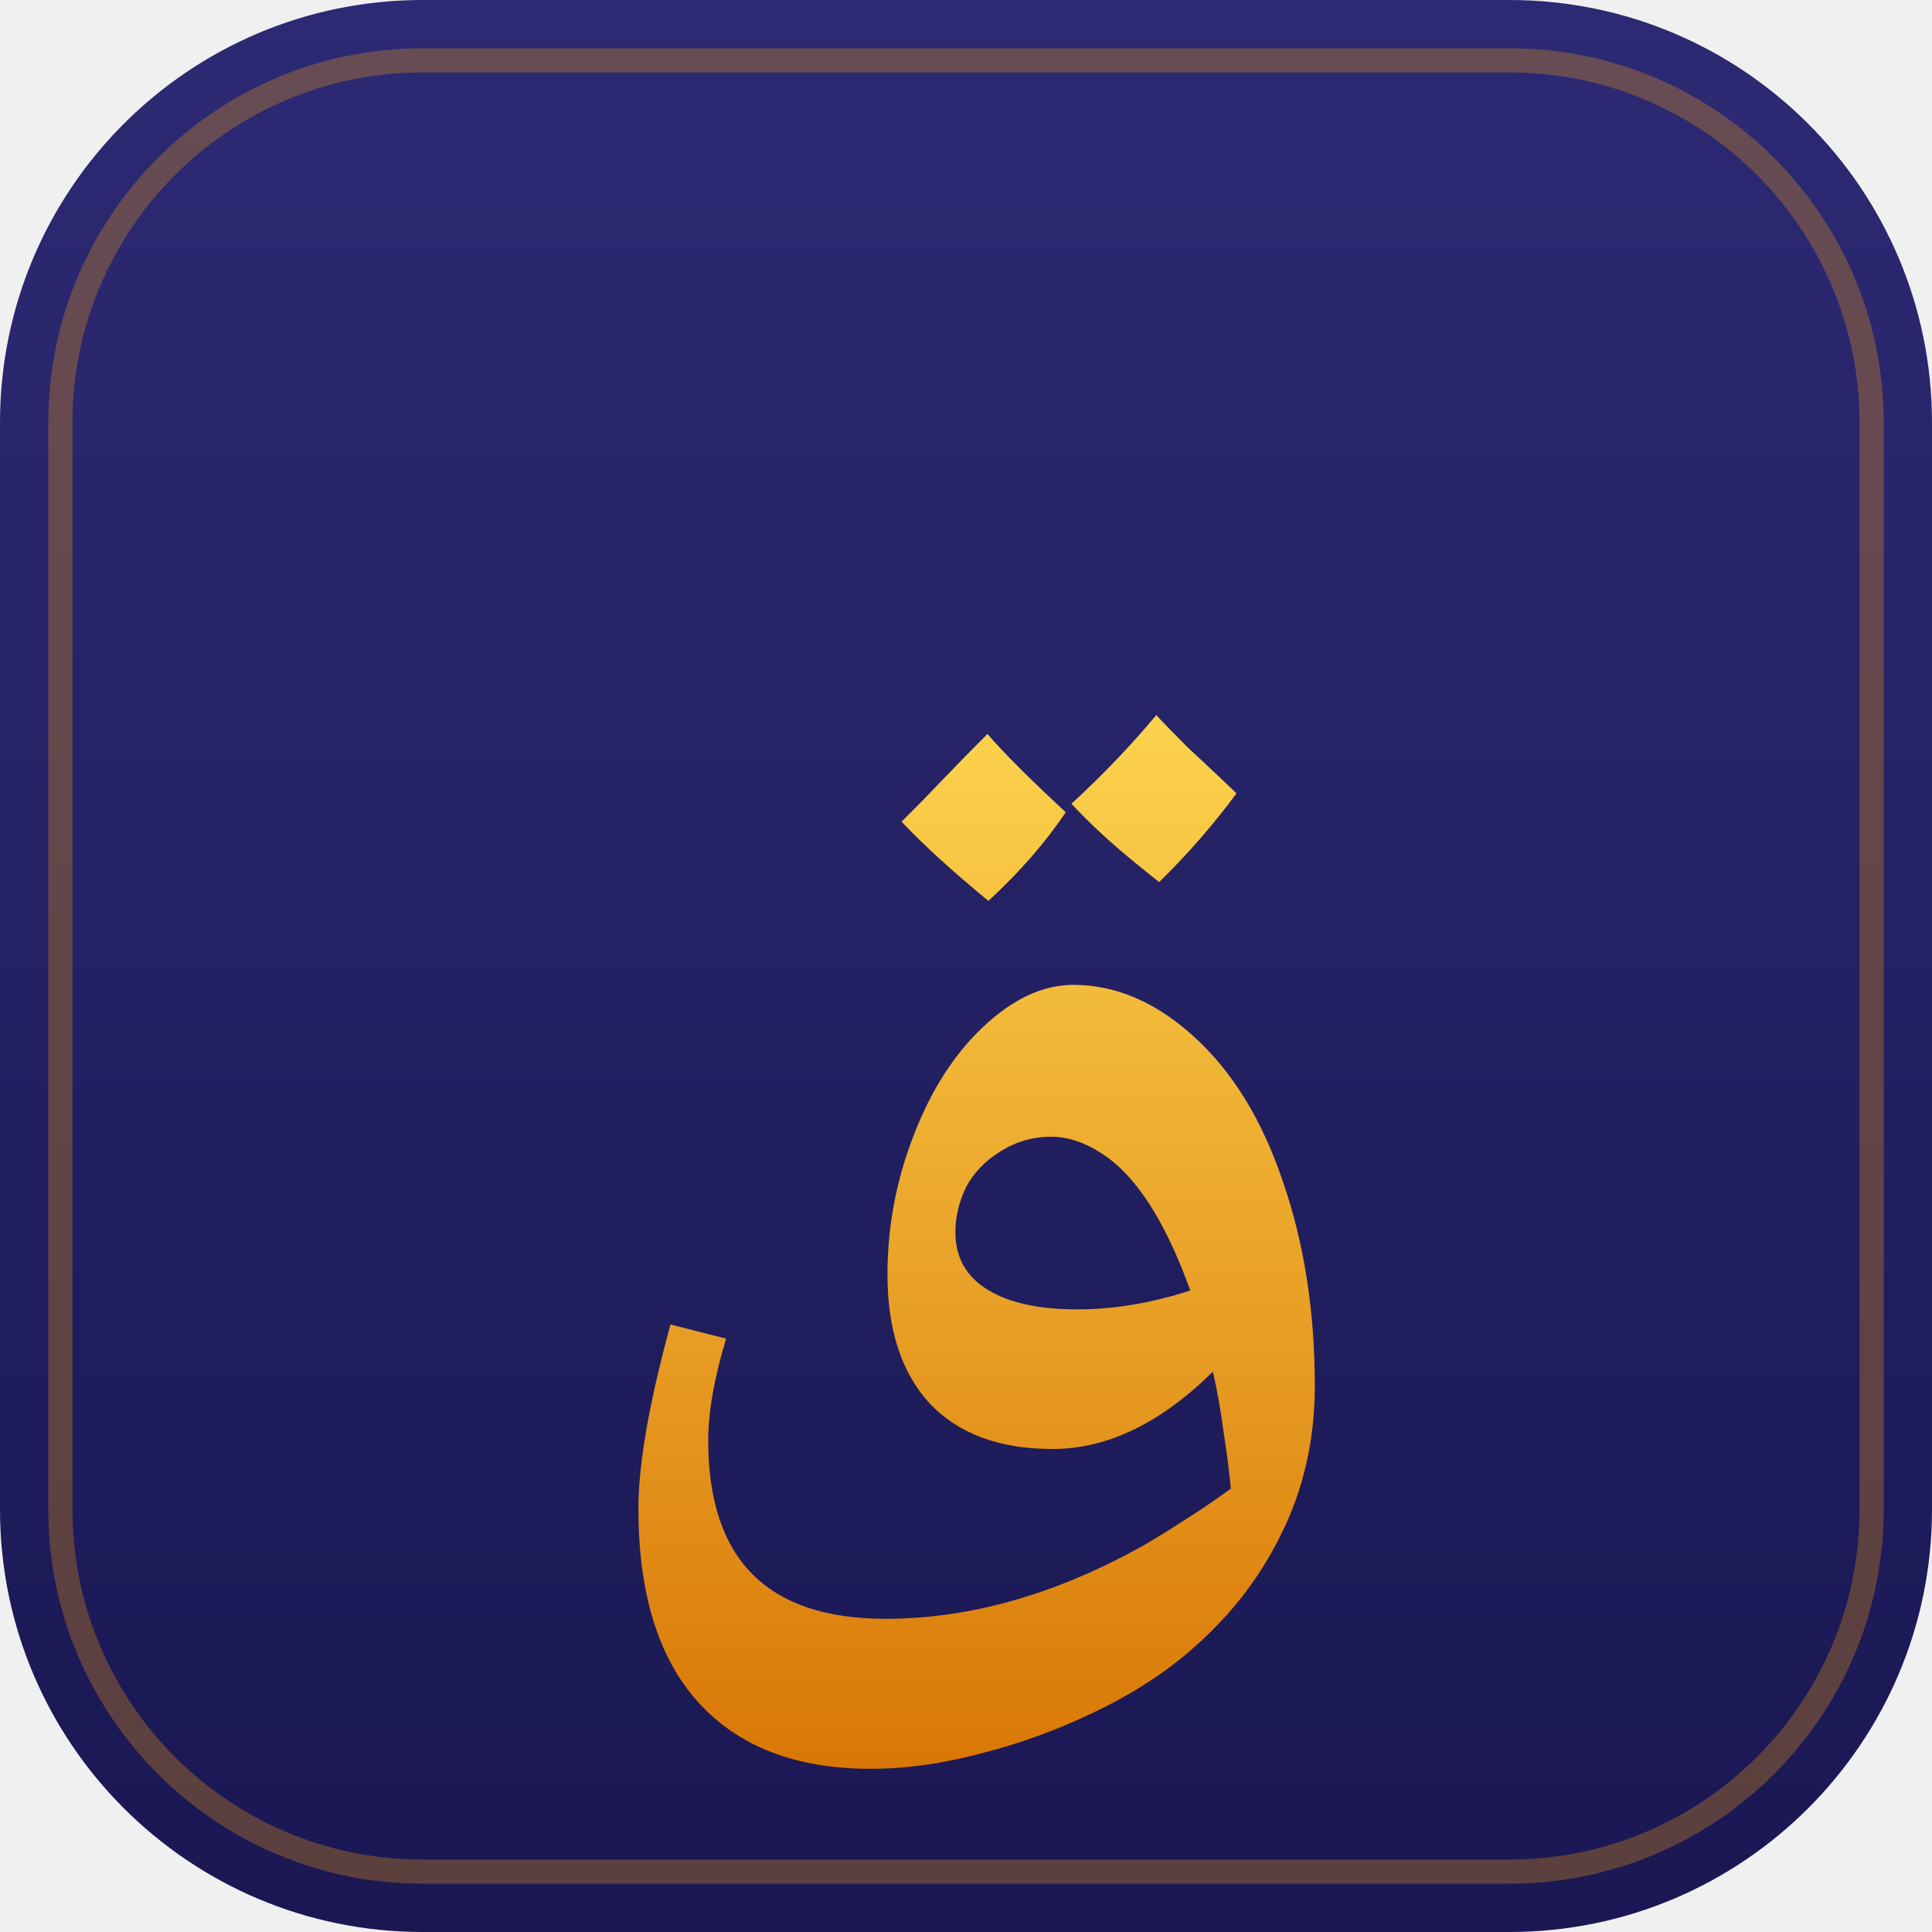
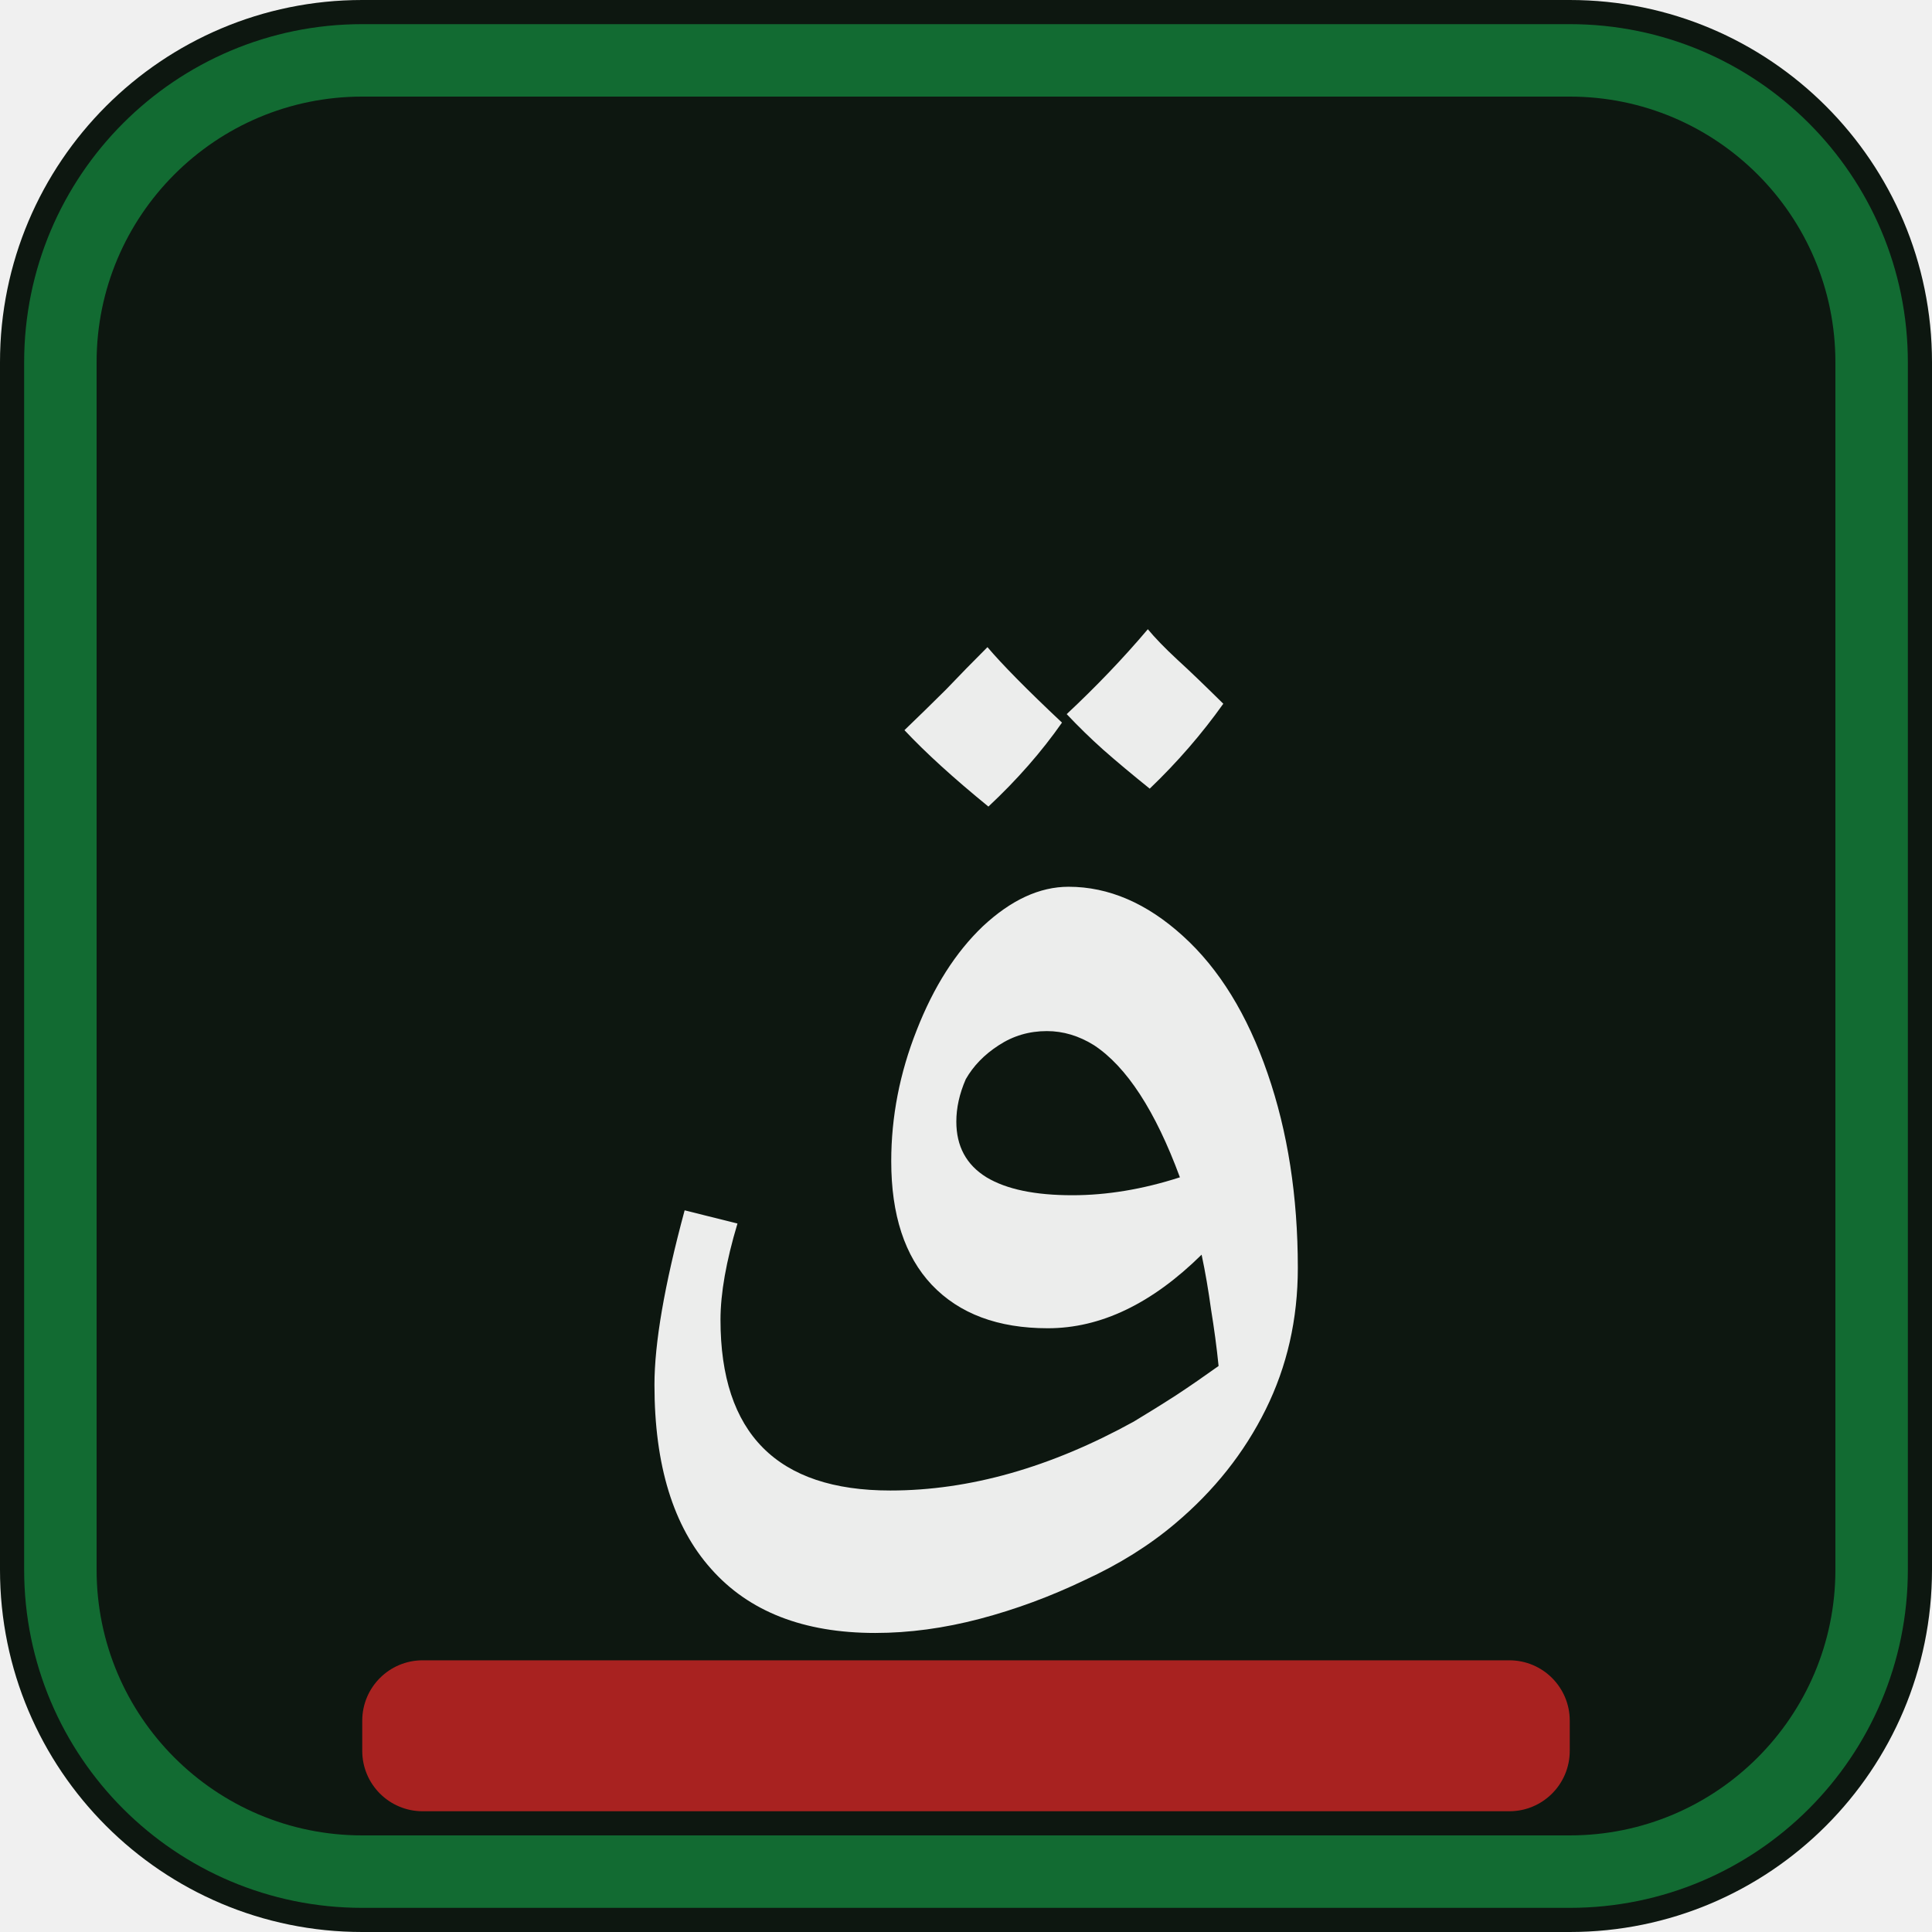
<svg xmlns="http://www.w3.org/2000/svg" viewBox="0 0 32 32" width="32" height="32">
-   <defs>
-     <linearGradient id="bg" x1="0" y1="0" x2="0" y2="1">
-       <stop offset="0%" stop-color="#2d2a74" />
-       <stop offset="100%" stop-color="#1a1753" />
-     </linearGradient>
-     <linearGradient id="letter" x1="0" y1="0" x2="0" y2="1">
-       <stop offset="0%" stop-color="#fcd34d" />
-       <stop offset="100%" stop-color="#d97706" />
-     </linearGradient>
-   </defs>
-   <rect width="32" height="32" rx="7" fill="url(#bg)" />
-   <rect x="1" y="1" width="30" height="30" rx="6" fill="none" stroke="#f59e0b" stroke-width="0.4" opacity="0.3" />
-   <text x="16" y="24" font-family="'Noto Naskh Arabic','Arabic Typesetting','Traditional Arabic','Scheherazade New',serif" font-size="21" font-weight="bold" text-anchor="middle" fill="url(#letter)" xml:lang="ar">ق</text>
+   <rect width="32" height="32" rx="6" fill="#0d1710" />
+   <rect x="1" y="1" width="30" height="30" rx="5" fill="none" stroke="#16a34a" stroke-width="1.2" opacity="0.60" />
+   <text x="16" y="22" font-family="'Noto Naskh Arabic','Amiri','Scheherazade New','Traditional Arabic',serif" font-size="20" font-weight="700" text-anchor="middle" fill="white" opacity="0.92" xml:lang="ar">ق</text>
+   <rect x="6" y="27.5" width="20" height="2.5" rx="1" fill="#dc2626" opacity="0.75" />
</svg>
